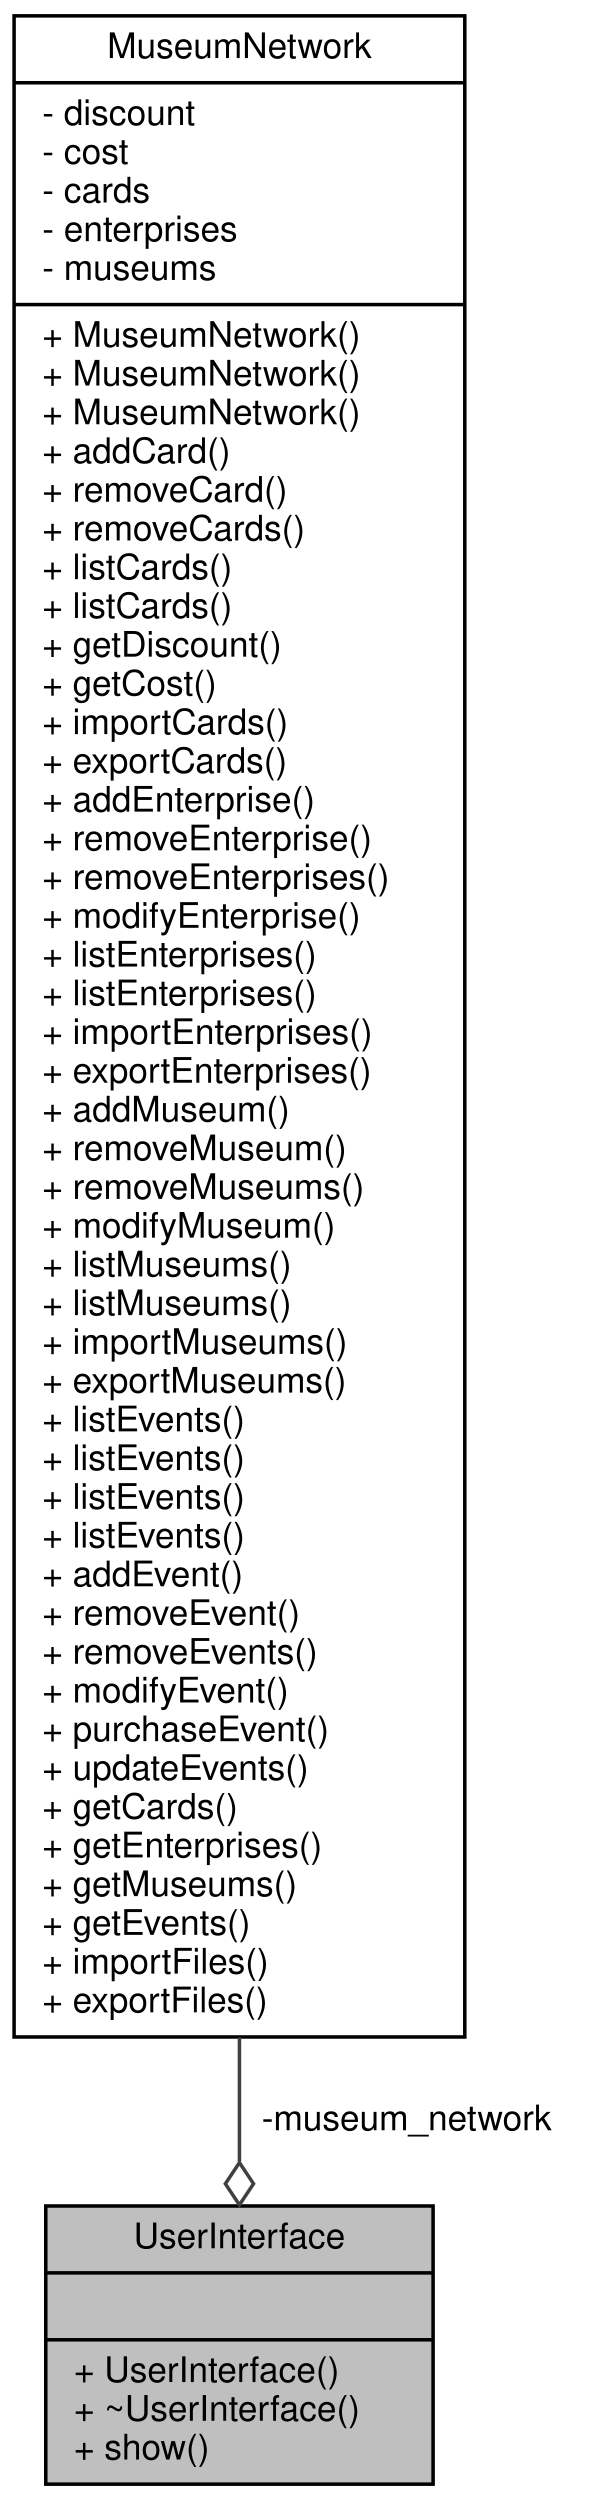
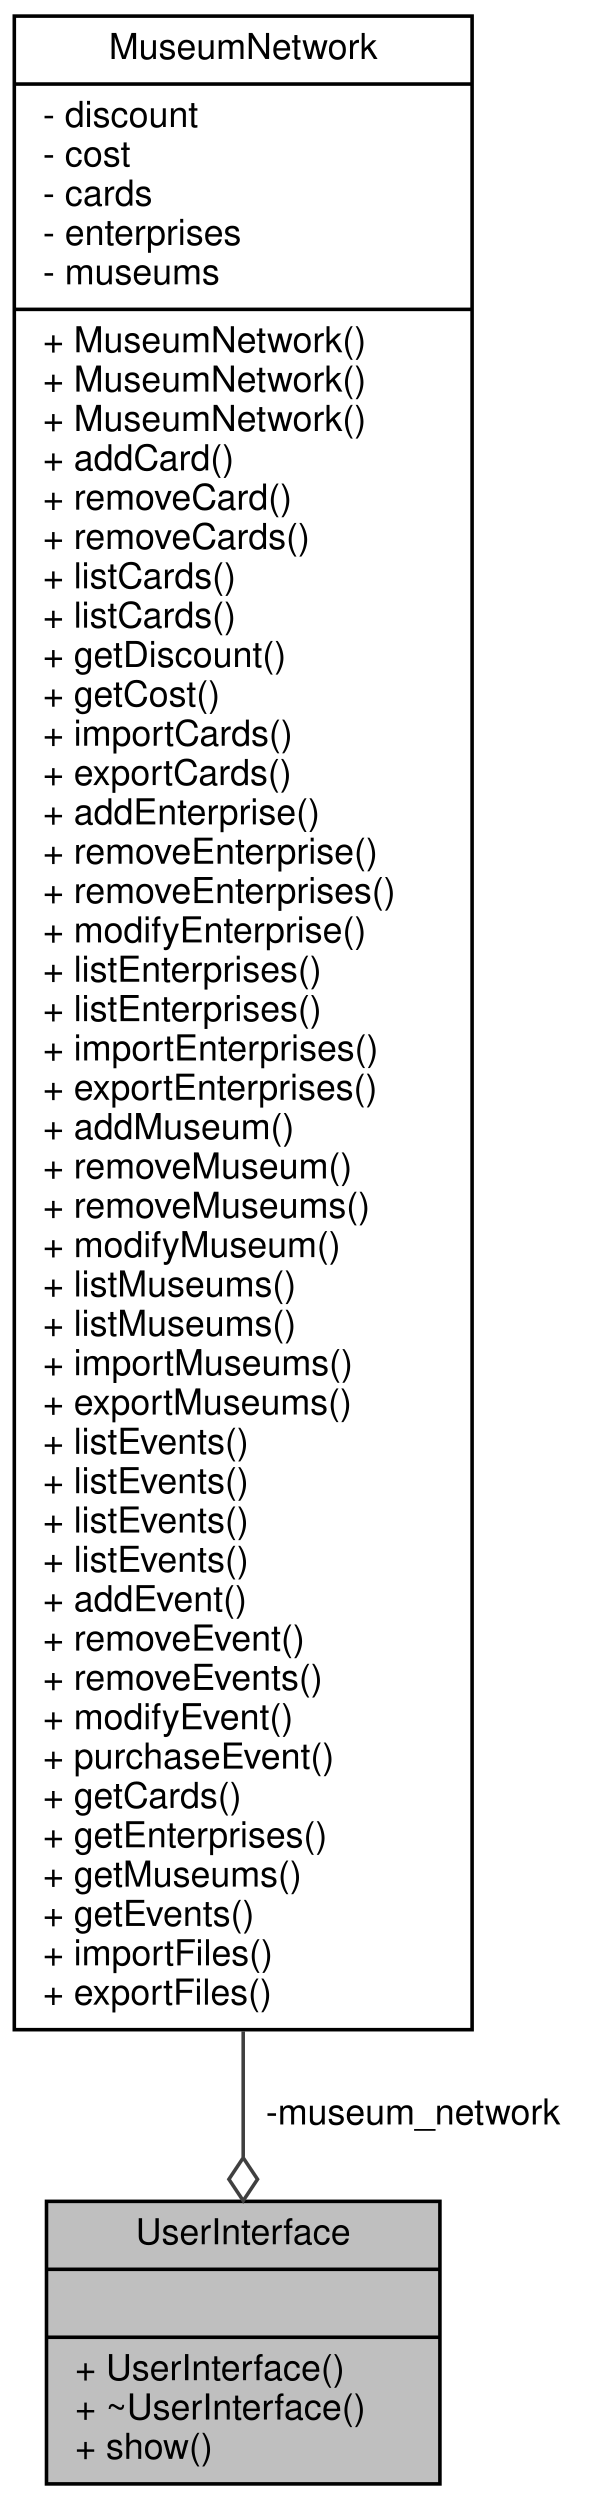
- <svg xmlns="http://www.w3.org/2000/svg" xmlns:xlink="http://www.w3.org/1999/xlink" width="167pt" height="710pt" viewBox="0.00 0.00 167.00 710.00">
-   <g id="graph0" class="graph" transform="scale(1 1) rotate(0) translate(4 706)">
+ <svg xmlns="http://www.w3.org/2000/svg" xmlns:xlink="http://www.w3.org/1999/xlink" width="167pt" height="699pt" viewBox="0.00 0.00 167.00 699.00">
+   <g id="graph0" class="graph" transform="scale(1 1) rotate(0) translate(4 695)">
    <g id="node1" class="node">
      <g id="a_node1">
        <a xlink:title="Interface instanciated when a NON-REGISTERED user signs in.">
          <polygon fill="#bfbfbf" stroke="black" points="9,-0.5 9,-79.5 119,-79.5 119,-0.5 9,-0.5" />
          <text text-anchor="middle" x="64" y="-67.5" font-family="Helvetica,sans-Serif" font-size="10.00">UserInterface</text>
          <polyline fill="none" stroke="black" points="9,-60.5 119,-60.5 " />
          <text text-anchor="middle" x="64" y="-48.5" font-family="Helvetica,sans-Serif" font-size="10.00"> </text>
          <polyline fill="none" stroke="black" points="9,-41.5 119,-41.5 " />
          <text text-anchor="start" x="17" y="-29.5" font-family="Helvetica,sans-Serif" font-size="10.00">+ UserInterface()</text>
          <text text-anchor="start" x="17" y="-18.5" font-family="Helvetica,sans-Serif" font-size="10.00">+ ~UserInterface()</text>
          <text text-anchor="start" x="17" y="-7.5" font-family="Helvetica,sans-Serif" font-size="10.00">+ show()</text>
        </a>
      </g>
    </g>
    <g id="node2" class="node">
      <g id="a_node2">
        <a xlink:href="classMuseumNetwork.html" target="_top" xlink:title=" ">
-           <polygon fill="none" stroke="black" points="0,-127.5 0,-701.5 128,-701.5 128,-127.5 0,-127.5" />
-           <text text-anchor="middle" x="64" y="-689.5" font-family="Helvetica,sans-Serif" font-size="10.00">MuseumNetwork</text>
-           <polyline fill="none" stroke="black" points="0,-682.5 128,-682.5 " />
-           <text text-anchor="start" x="8" y="-670.5" font-family="Helvetica,sans-Serif" font-size="10.00">- discount</text>
-           <text text-anchor="start" x="8" y="-659.5" font-family="Helvetica,sans-Serif" font-size="10.00">- cost</text>
-           <text text-anchor="start" x="8" y="-648.5" font-family="Helvetica,sans-Serif" font-size="10.00">- cards</text>
-           <text text-anchor="start" x="8" y="-637.5" font-family="Helvetica,sans-Serif" font-size="10.00">- enterprises</text>
-           <text text-anchor="start" x="8" y="-626.5" font-family="Helvetica,sans-Serif" font-size="10.00">- museums</text>
-           <polyline fill="none" stroke="black" points="0,-619.5 128,-619.5 " />
-           <text text-anchor="start" x="8" y="-607.5" font-family="Helvetica,sans-Serif" font-size="10.00">+ MuseumNetwork()</text>
+           <polygon fill="none" stroke="black" points="0,-127.5 0,-690.5 128,-690.5 128,-127.5 0,-127.5" />
+           <text text-anchor="middle" x="64" y="-678.5" font-family="Helvetica,sans-Serif" font-size="10.00">MuseumNetwork</text>
+           <polyline fill="none" stroke="black" points="0,-671.5 128,-671.5 " />
+           <text text-anchor="start" x="8" y="-659.5" font-family="Helvetica,sans-Serif" font-size="10.00">- discount</text>
+           <text text-anchor="start" x="8" y="-648.5" font-family="Helvetica,sans-Serif" font-size="10.00">- cost</text>
+           <text text-anchor="start" x="8" y="-637.5" font-family="Helvetica,sans-Serif" font-size="10.00">- cards</text>
+           <text text-anchor="start" x="8" y="-626.5" font-family="Helvetica,sans-Serif" font-size="10.00">- enterprises</text>
+           <text text-anchor="start" x="8" y="-615.5" font-family="Helvetica,sans-Serif" font-size="10.00">- museums</text>
+           <polyline fill="none" stroke="black" points="0,-608.5 128,-608.5 " />
          <text text-anchor="start" x="8" y="-596.5" font-family="Helvetica,sans-Serif" font-size="10.00">+ MuseumNetwork()</text>
          <text text-anchor="start" x="8" y="-585.5" font-family="Helvetica,sans-Serif" font-size="10.00">+ MuseumNetwork()</text>
-           <text text-anchor="start" x="8" y="-574.5" font-family="Helvetica,sans-Serif" font-size="10.00">+ addCard()</text>
-           <text text-anchor="start" x="8" y="-563.5" font-family="Helvetica,sans-Serif" font-size="10.00">+ removeCard()</text>
-           <text text-anchor="start" x="8" y="-552.5" font-family="Helvetica,sans-Serif" font-size="10.00">+ removeCards()</text>
-           <text text-anchor="start" x="8" y="-541.5" font-family="Helvetica,sans-Serif" font-size="10.00">+ listCards()</text>
+           <text text-anchor="start" x="8" y="-574.5" font-family="Helvetica,sans-Serif" font-size="10.00">+ MuseumNetwork()</text>
+           <text text-anchor="start" x="8" y="-563.5" font-family="Helvetica,sans-Serif" font-size="10.00">+ addCard()</text>
+           <text text-anchor="start" x="8" y="-552.5" font-family="Helvetica,sans-Serif" font-size="10.00">+ removeCard()</text>
+           <text text-anchor="start" x="8" y="-541.5" font-family="Helvetica,sans-Serif" font-size="10.00">+ removeCards()</text>
          <text text-anchor="start" x="8" y="-530.5" font-family="Helvetica,sans-Serif" font-size="10.00">+ listCards()</text>
-           <text text-anchor="start" x="8" y="-519.5" font-family="Helvetica,sans-Serif" font-size="10.00">+ getDiscount()</text>
-           <text text-anchor="start" x="8" y="-508.5" font-family="Helvetica,sans-Serif" font-size="10.00">+ getCost()</text>
-           <text text-anchor="start" x="8" y="-497.5" font-family="Helvetica,sans-Serif" font-size="10.00">+ importCards()</text>
-           <text text-anchor="start" x="8" y="-486.5" font-family="Helvetica,sans-Serif" font-size="10.00">+ exportCards()</text>
-           <text text-anchor="start" x="8" y="-475.5" font-family="Helvetica,sans-Serif" font-size="10.00">+ addEnterprise()</text>
-           <text text-anchor="start" x="8" y="-464.5" font-family="Helvetica,sans-Serif" font-size="10.00">+ removeEnterprise()</text>
-           <text text-anchor="start" x="8" y="-453.5" font-family="Helvetica,sans-Serif" font-size="10.00">+ removeEnterprises()</text>
-           <text text-anchor="start" x="8" y="-442.5" font-family="Helvetica,sans-Serif" font-size="10.00">+ modifyEnterprise()</text>
-           <text text-anchor="start" x="8" y="-431.5" font-family="Helvetica,sans-Serif" font-size="10.00">+ listEnterprises()</text>
+           <text text-anchor="start" x="8" y="-519.5" font-family="Helvetica,sans-Serif" font-size="10.00">+ listCards()</text>
+           <text text-anchor="start" x="8" y="-508.5" font-family="Helvetica,sans-Serif" font-size="10.00">+ getDiscount()</text>
+           <text text-anchor="start" x="8" y="-497.5" font-family="Helvetica,sans-Serif" font-size="10.00">+ getCost()</text>
+           <text text-anchor="start" x="8" y="-486.5" font-family="Helvetica,sans-Serif" font-size="10.00">+ importCards()</text>
+           <text text-anchor="start" x="8" y="-475.5" font-family="Helvetica,sans-Serif" font-size="10.00">+ exportCards()</text>
+           <text text-anchor="start" x="8" y="-464.5" font-family="Helvetica,sans-Serif" font-size="10.00">+ addEnterprise()</text>
+           <text text-anchor="start" x="8" y="-453.5" font-family="Helvetica,sans-Serif" font-size="10.00">+ removeEnterprise()</text>
+           <text text-anchor="start" x="8" y="-442.5" font-family="Helvetica,sans-Serif" font-size="10.00">+ removeEnterprises()</text>
+           <text text-anchor="start" x="8" y="-431.5" font-family="Helvetica,sans-Serif" font-size="10.00">+ modifyEnterprise()</text>
          <text text-anchor="start" x="8" y="-420.5" font-family="Helvetica,sans-Serif" font-size="10.00">+ listEnterprises()</text>
-           <text text-anchor="start" x="8" y="-409.5" font-family="Helvetica,sans-Serif" font-size="10.00">+ importEnterprises()</text>
-           <text text-anchor="start" x="8" y="-398.5" font-family="Helvetica,sans-Serif" font-size="10.00">+ exportEnterprises()</text>
-           <text text-anchor="start" x="8" y="-387.5" font-family="Helvetica,sans-Serif" font-size="10.00">+ addMuseum()</text>
-           <text text-anchor="start" x="8" y="-376.5" font-family="Helvetica,sans-Serif" font-size="10.00">+ removeMuseum()</text>
-           <text text-anchor="start" x="8" y="-365.5" font-family="Helvetica,sans-Serif" font-size="10.00">+ removeMuseums()</text>
-           <text text-anchor="start" x="8" y="-354.5" font-family="Helvetica,sans-Serif" font-size="10.00">+ modifyMuseum()</text>
-           <text text-anchor="start" x="8" y="-343.5" font-family="Helvetica,sans-Serif" font-size="10.00">+ listMuseums()</text>
+           <text text-anchor="start" x="8" y="-409.5" font-family="Helvetica,sans-Serif" font-size="10.00">+ listEnterprises()</text>
+           <text text-anchor="start" x="8" y="-398.5" font-family="Helvetica,sans-Serif" font-size="10.00">+ importEnterprises()</text>
+           <text text-anchor="start" x="8" y="-387.5" font-family="Helvetica,sans-Serif" font-size="10.00">+ exportEnterprises()</text>
+           <text text-anchor="start" x="8" y="-376.5" font-family="Helvetica,sans-Serif" font-size="10.00">+ addMuseum()</text>
+           <text text-anchor="start" x="8" y="-365.5" font-family="Helvetica,sans-Serif" font-size="10.00">+ removeMuseum()</text>
+           <text text-anchor="start" x="8" y="-354.5" font-family="Helvetica,sans-Serif" font-size="10.00">+ removeMuseums()</text>
+           <text text-anchor="start" x="8" y="-343.5" font-family="Helvetica,sans-Serif" font-size="10.00">+ modifyMuseum()</text>
          <text text-anchor="start" x="8" y="-332.5" font-family="Helvetica,sans-Serif" font-size="10.00">+ listMuseums()</text>
-           <text text-anchor="start" x="8" y="-321.5" font-family="Helvetica,sans-Serif" font-size="10.00">+ importMuseums()</text>
-           <text text-anchor="start" x="8" y="-310.5" font-family="Helvetica,sans-Serif" font-size="10.00">+ exportMuseums()</text>
-           <text text-anchor="start" x="8" y="-299.5" font-family="Helvetica,sans-Serif" font-size="10.00">+ listEvents()</text>
+           <text text-anchor="start" x="8" y="-321.5" font-family="Helvetica,sans-Serif" font-size="10.00">+ listMuseums()</text>
+           <text text-anchor="start" x="8" y="-310.5" font-family="Helvetica,sans-Serif" font-size="10.00">+ importMuseums()</text>
+           <text text-anchor="start" x="8" y="-299.5" font-family="Helvetica,sans-Serif" font-size="10.00">+ exportMuseums()</text>
          <text text-anchor="start" x="8" y="-288.5" font-family="Helvetica,sans-Serif" font-size="10.00">+ listEvents()</text>
          <text text-anchor="start" x="8" y="-277.5" font-family="Helvetica,sans-Serif" font-size="10.00">+ listEvents()</text>
          <text text-anchor="start" x="8" y="-266.5" font-family="Helvetica,sans-Serif" font-size="10.00">+ listEvents()</text>
-           <text text-anchor="start" x="8" y="-255.5" font-family="Helvetica,sans-Serif" font-size="10.00">+ addEvent()</text>
-           <text text-anchor="start" x="8" y="-244.5" font-family="Helvetica,sans-Serif" font-size="10.00">+ removeEvent()</text>
-           <text text-anchor="start" x="8" y="-233.5" font-family="Helvetica,sans-Serif" font-size="10.00">+ removeEvents()</text>
-           <text text-anchor="start" x="8" y="-222.5" font-family="Helvetica,sans-Serif" font-size="10.00">+ modifyEvent()</text>
-           <text text-anchor="start" x="8" y="-211.5" font-family="Helvetica,sans-Serif" font-size="10.00">+ purchaseEvent()</text>
-           <text text-anchor="start" x="8" y="-200.5" font-family="Helvetica,sans-Serif" font-size="10.00">+ updateEvents()</text>
+           <text text-anchor="start" x="8" y="-255.5" font-family="Helvetica,sans-Serif" font-size="10.00">+ listEvents()</text>
+           <text text-anchor="start" x="8" y="-244.5" font-family="Helvetica,sans-Serif" font-size="10.00">+ addEvent()</text>
+           <text text-anchor="start" x="8" y="-233.5" font-family="Helvetica,sans-Serif" font-size="10.00">+ removeEvent()</text>
+           <text text-anchor="start" x="8" y="-222.5" font-family="Helvetica,sans-Serif" font-size="10.00">+ removeEvents()</text>
+           <text text-anchor="start" x="8" y="-211.5" font-family="Helvetica,sans-Serif" font-size="10.00">+ modifyEvent()</text>
+           <text text-anchor="start" x="8" y="-200.5" font-family="Helvetica,sans-Serif" font-size="10.00">+ purchaseEvent()</text>
          <text text-anchor="start" x="8" y="-189.5" font-family="Helvetica,sans-Serif" font-size="10.00">+ getCards()</text>
          <text text-anchor="start" x="8" y="-178.5" font-family="Helvetica,sans-Serif" font-size="10.00">+ getEnterprises()</text>
          <text text-anchor="start" x="8" y="-167.5" font-family="Helvetica,sans-Serif" font-size="10.00">+ getMuseums()</text>
          <text text-anchor="start" x="8" y="-156.5" font-family="Helvetica,sans-Serif" font-size="10.00">+ getEvents()</text>
          <text text-anchor="start" x="8" y="-145.5" font-family="Helvetica,sans-Serif" font-size="10.00">+ importFiles()</text>
          <text text-anchor="start" x="8" y="-134.5" font-family="Helvetica,sans-Serif" font-size="10.00">+ exportFiles()</text>
        </a>
      </g>
    </g>
    <g id="edge1" class="edge">
-       <path fill="none" stroke="#404040" d="M64,-127.4C64,-114.62 64,-102.73 64,-92.11" />
-       <polygon fill="none" stroke="#404040" points="64,-91.81 60,-85.81 64,-79.81 68,-85.81 64,-91.81" />
+       <path fill="none" stroke="#404040" d="M64,-127.05C64,-114.33 64,-102.5 64,-91.93" />
+       <polygon fill="none" stroke="#404040" points="64,-91.68 60,-85.68 64,-79.68 68,-85.68 64,-91.68" />
      <text text-anchor="middle" x="111.5" y="-101" font-family="Helvetica,sans-Serif" font-size="10.00"> -museum_network</text>
    </g>
  </g>
</svg>
